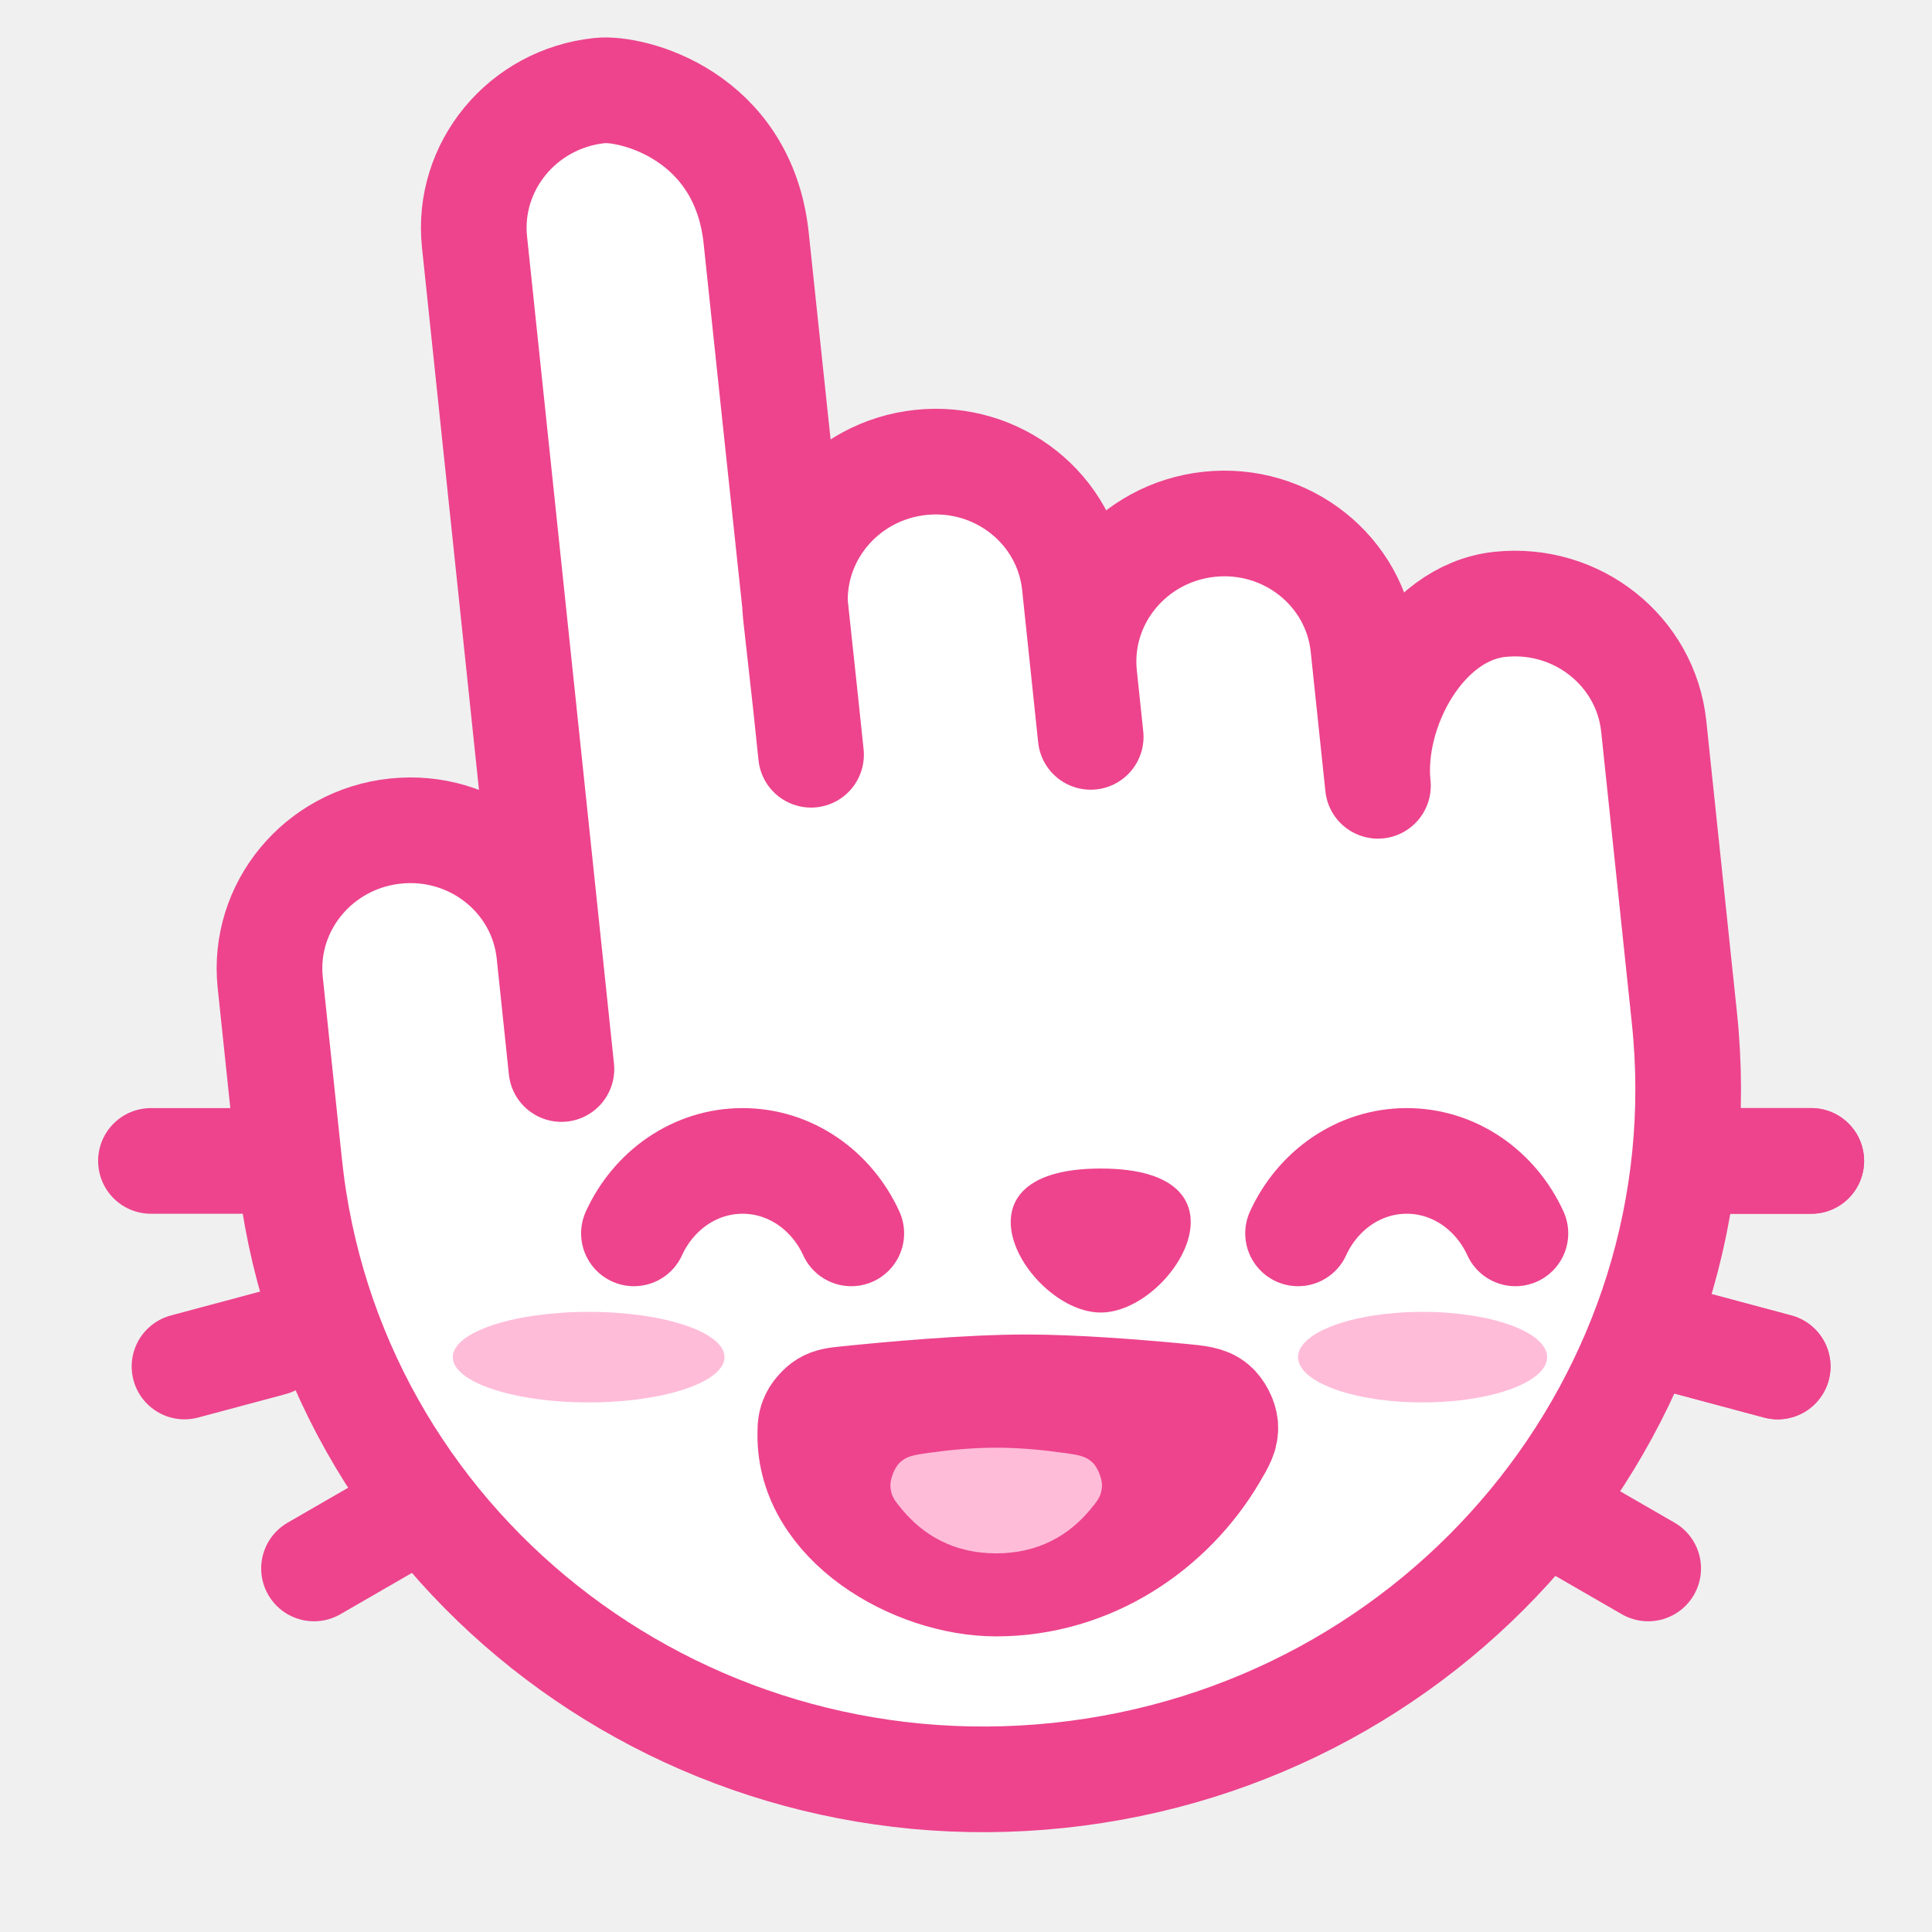
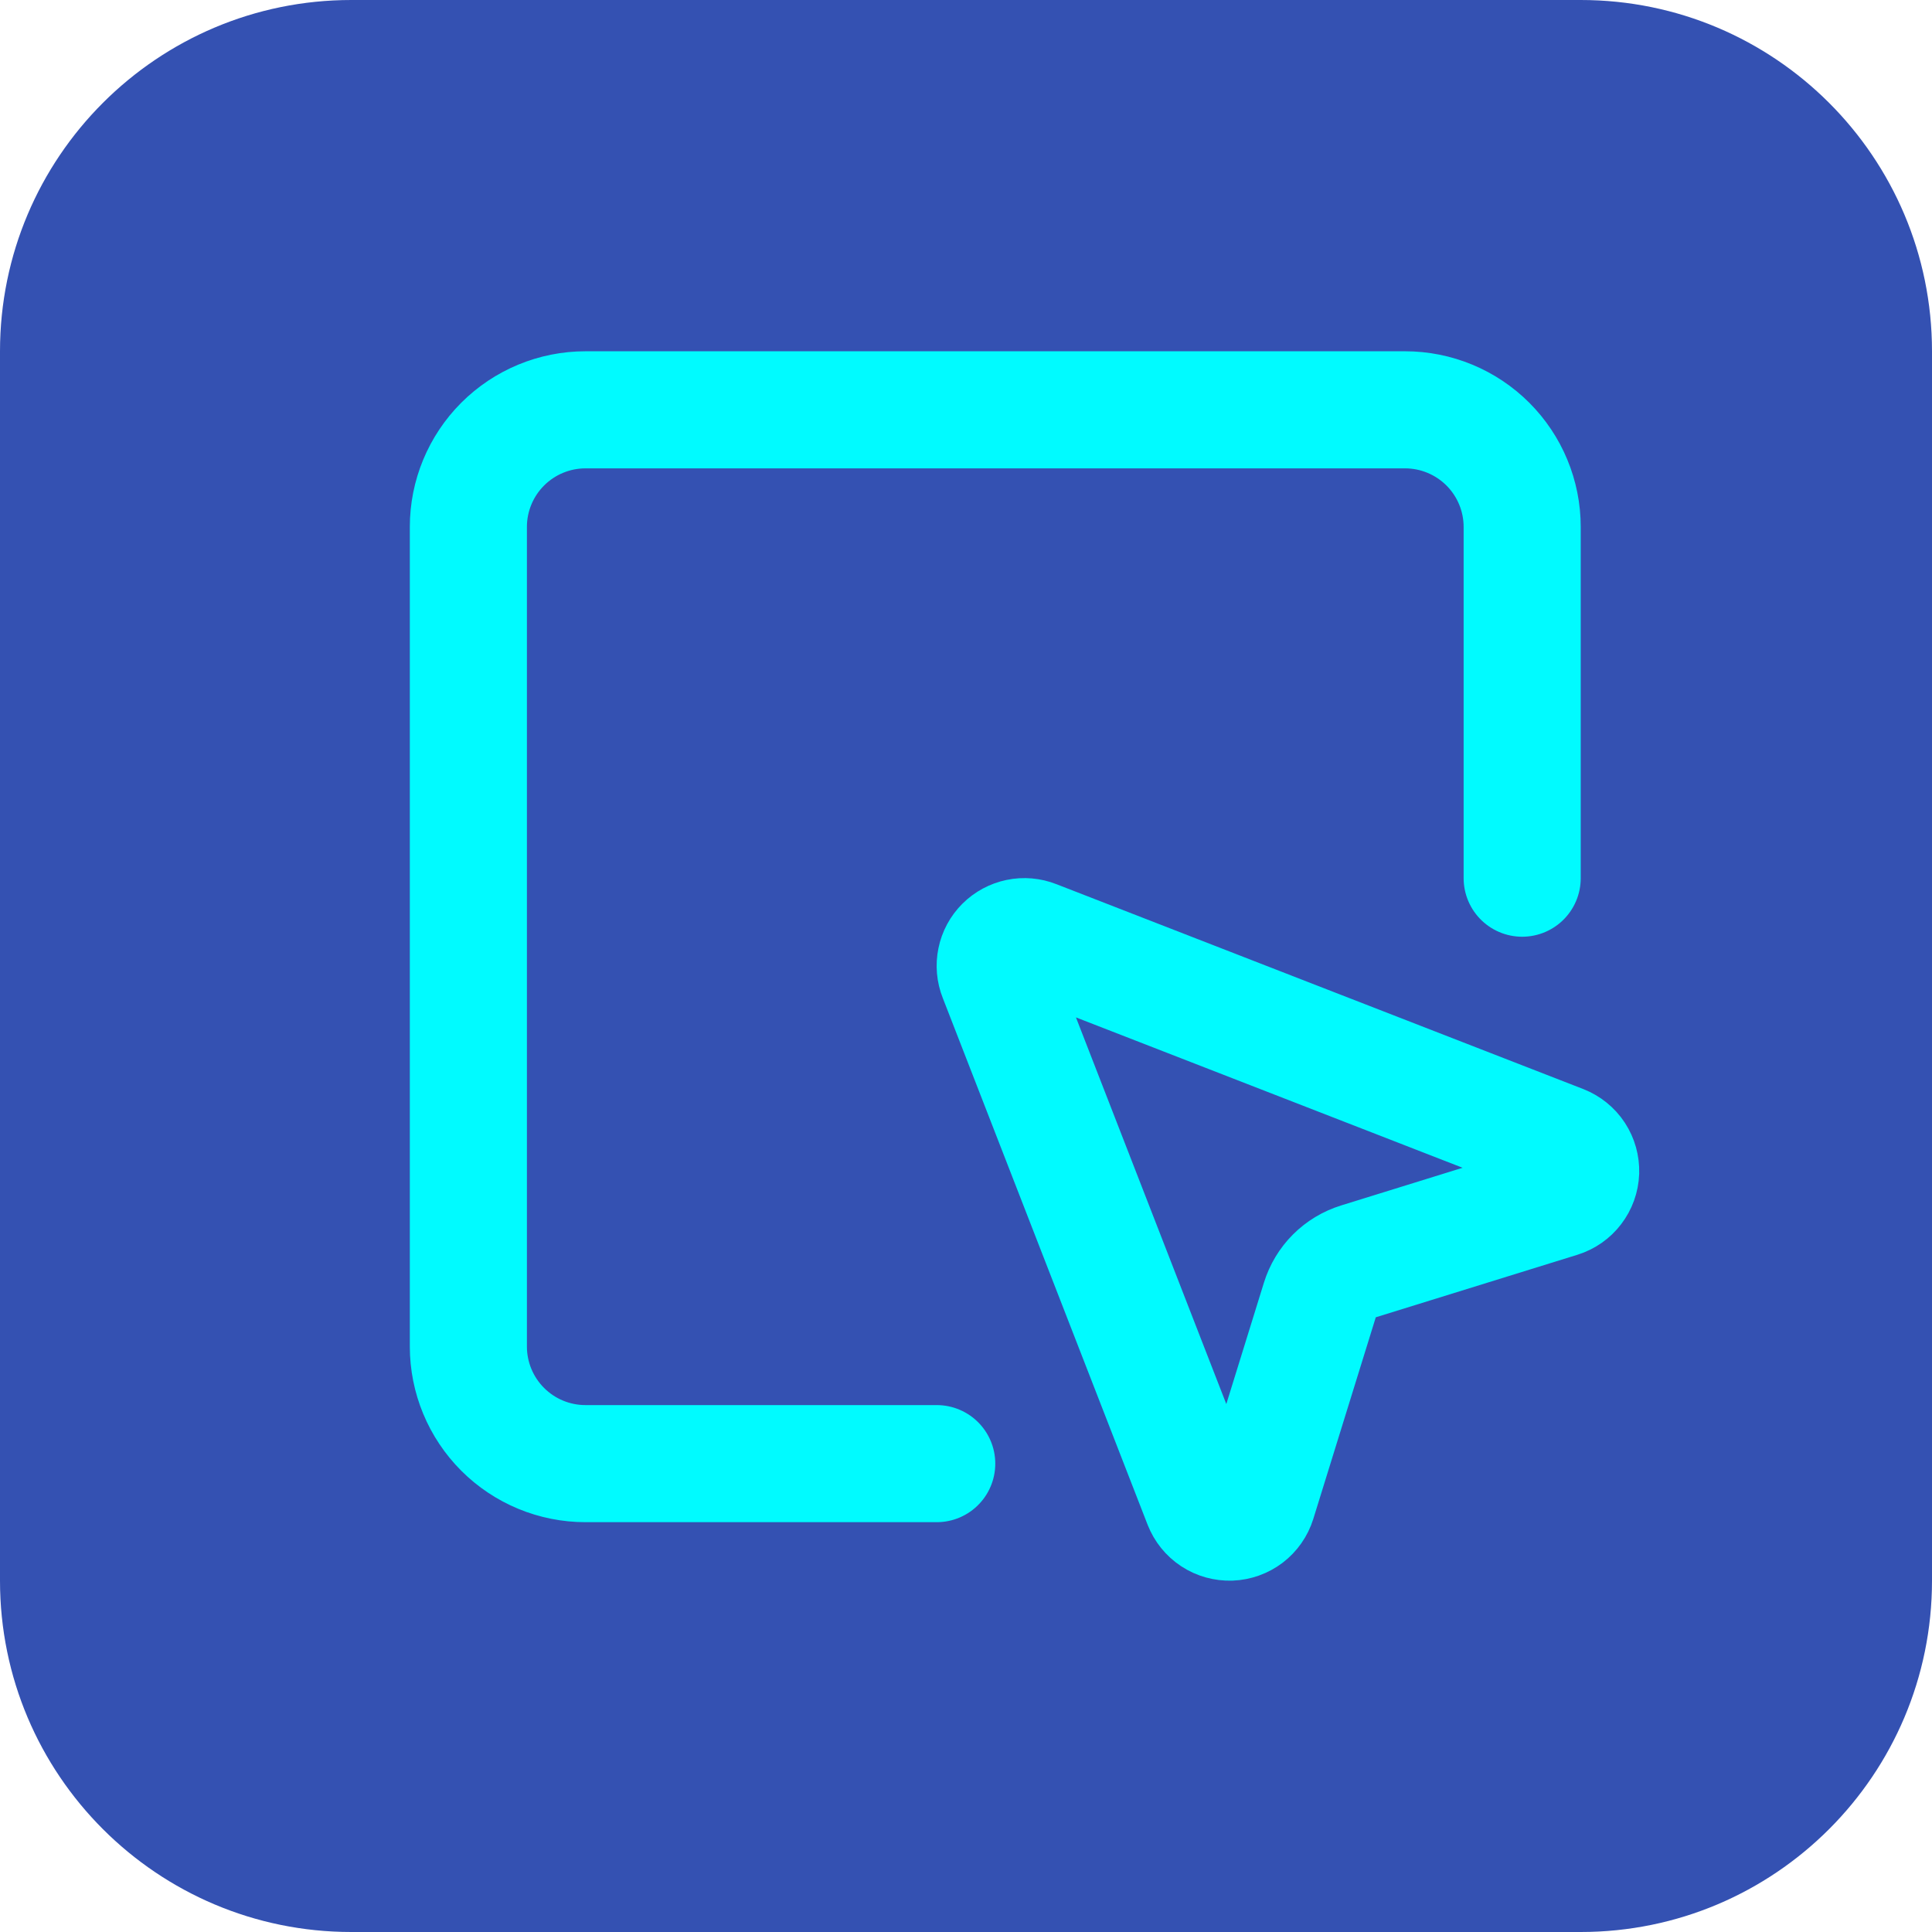
- <svg xmlns="http://www.w3.org/2000/svg" width="64" height="64" viewBox="0 0 64 64" fill="none">
-   <g clip-path="url(#clip0_59_114)">
-     <path d="M57 38.457H60" stroke="#ED448D" stroke-width="3.5" stroke-linecap="round" />
-     <path d="M55.99 44.491L58.888 45.267" stroke="#ED448D" stroke-width="3.5" stroke-linecap="round" />
-     <path d="M35.074 58.812C47.835 57.471 57.114 46.241 55.799 33.73L54.783 24.065C54.52 21.563 52.238 19.752 49.686 20.02C47.134 20.289 45.383 23.529 45.646 26.031L45.16 21.412C44.897 18.91 42.615 17.099 40.063 17.367C37.511 17.636 35.655 19.881 35.918 22.384L35.6 19.363C35.337 16.861 33.055 15.05 30.503 15.318C27.951 15.587 26.095 17.832 26.358 20.335L26.694 23.353C26.694 23.353 25.881 15.795 25.05 7.893C24.622 3.815 20.946 2.886 19.864 3C17.311 3.268 15.456 5.514 15.719 8.016L18.195 31.575C17.932 29.073 15.65 27.262 13.097 27.53C10.545 27.799 8.689 30.045 8.952 32.547L9.587 38.588C10.902 51.099 22.313 60.153 35.074 58.812Z" fill="white" />
-     <path d="M18.195 31.575L18.598 35.413M18.195 31.575L15.719 8.016C15.456 5.514 17.311 3.268 19.864 3C20.946 2.886 24.622 3.815 25.05 7.893C25.881 15.795 26.694 23.353 26.694 23.353M18.195 31.575C17.932 29.073 15.65 27.262 13.097 27.53C10.545 27.799 8.689 30.045 8.952 32.547L9.587 38.588C10.902 51.099 22.313 60.153 35.074 58.812C47.835 57.471 57.114 46.241 55.799 33.73L54.783 24.065C54.52 21.563 52.238 19.752 49.686 20.02C47.134 20.289 45.383 23.529 45.646 26.031M26.694 23.353L26.867 25.002M26.694 23.353L26.358 20.335C26.095 17.832 27.951 15.587 30.503 15.318C33.055 15.05 35.337 16.861 35.6 19.363L35.918 22.384M35.918 22.384L36.131 24.41M35.918 22.384C35.655 19.881 37.511 17.636 40.063 17.367C42.615 17.099 44.897 18.91 45.16 21.412L45.646 26.031M45.646 26.031L45.478 24.433" stroke="#ED448D" stroke-width="3.5" stroke-linecap="round" stroke-linejoin="round" />
-     <path d="M57 38.457H60" stroke="#ED448D" stroke-width="3.5" stroke-linecap="round" />
-     <path d="M55.99 44.491L58.888 45.267" stroke="#ED448D" stroke-width="3.5" stroke-linecap="round" />
-     <ellipse cx="19.5" cy="44.957" rx="4.5" ry="1.5" fill="#FFBCD9" />
-     <ellipse cx="47.125" cy="44.957" rx="4.125" ry="1.5" fill="#FFBCD9" />
-     <path d="M33 52.457C36.142 52.457 38.8 50.628 40.223 48.209C40.482 47.768 40.611 47.548 40.589 47.238C40.572 47.003 40.415 46.694 40.233 46.542C39.995 46.343 39.694 46.314 39.09 46.257C37.623 46.118 35.587 45.957 34 45.957C32.074 45.957 29.486 46.194 28.058 46.341C27.7 46.378 27.52 46.397 27.33 46.511C27.195 46.592 27.011 46.793 26.943 46.935C26.847 47.135 26.845 47.259 26.842 47.508C26.807 50.447 30.272 52.457 33 52.457Z" fill="#ED448D" stroke="#ED448D" stroke-width="3.5" stroke-linecap="round" stroke-linejoin="round" />
-     <path d="M33 51.457C34.41 51.457 35.416 50.846 36.109 50.015C36.36 49.713 36.486 49.562 36.504 49.233C36.517 49.005 36.369 48.623 36.207 48.463C35.972 48.231 35.724 48.197 35.229 48.127C34.566 48.034 33.783 47.957 33 47.957C32.217 47.957 31.434 48.034 30.771 48.127C30.276 48.197 30.028 48.231 29.793 48.463C29.631 48.623 29.483 49.005 29.496 49.233C29.514 49.562 29.64 49.713 29.891 50.015C30.584 50.846 31.59 51.457 33 51.457Z" fill="#FFBCD9" />
-     <path d="M21 40.857C21.649 39.436 23.017 38.457 24.6 38.457C26.183 38.457 27.55 39.436 28.2 40.857" stroke="#ED448D" stroke-width="3.5" stroke-linecap="round" />
-     <path d="M43 40.857C43.65 39.436 45.017 38.457 46.6 38.457C48.182 38.457 49.55 39.436 50.2 40.857" stroke="#ED448D" stroke-width="3.5" stroke-linecap="round" />
-     <path d="M52 50.457L54.598 51.957" stroke="#ED448D" stroke-width="3.5" stroke-linecap="round" />
-     <path d="M8 38.457H5" stroke="#ED448D" stroke-width="3.5" stroke-linecap="round" />
-     <path d="M9.01 44.491L6.112 45.267" stroke="#ED448D" stroke-width="3.5" stroke-linecap="round" />
-     <path d="M13 50.457L10.402 51.957" stroke="#ED448D" stroke-width="3.5" stroke-linecap="round" />
-     <path d="M36.463 43.479C34.08 43.479 31.156 38.709 36.463 38.709C41.77 38.709 38.846 43.479 36.463 43.479Z" fill="#ED448D" />
+ <svg xmlns="http://www.w3.org/2000/svg" width="33" height="33" viewBox="0 0 33 33" fill="none">
+   <g clip-path="url(#clip0_2039_2)">
+     <rect width="33" height="33" fill="white" />
+     <rect width="33" height="33" rx="6" fill="#3451B2" />
+     <path d="M17.034 16.681C16.998 16.591 16.989 16.491 17.009 16.396C17.028 16.301 17.076 16.213 17.144 16.145C17.213 16.076 17.301 16.029 17.396 16.009C17.491 15.989 17.59 15.998 17.681 16.034L26.681 19.534C26.777 19.572 26.86 19.638 26.917 19.725C26.974 19.812 27.002 19.914 26.999 20.017C26.995 20.121 26.959 20.221 26.896 20.303C26.834 20.385 26.747 20.446 26.648 20.477L23.204 21.545C23.049 21.593 22.907 21.678 22.792 21.793C22.677 21.908 22.592 22.05 22.544 22.205L21.477 25.648C21.446 25.747 21.385 25.834 21.303 25.897C21.221 25.959 21.121 25.995 21.017 25.999C20.914 26.002 20.811 25.974 20.725 25.917C20.638 25.86 20.572 25.777 20.534 25.681L17.034 16.681Z" stroke="#00FBFF" stroke-width="2" stroke-linecap="round" stroke-linejoin="round" />
+     <path d="M26 15V9C26 8.47 25.789 7.961 25.414 7.586C25.039 7.211 24.53 7 24 7H10C9.47 7 8.961 7.211 8.586 7.586C8.211 7.961 8 8.47 8 9V23C8 23.53 8.211 24.039 8.586 24.414C8.961 24.789 9.47 25 10 25H16" stroke="#00FBFF" stroke-width="2" stroke-linecap="round" stroke-linejoin="round" />
  </g>
  <defs>
-     <clipPath id="clip0_59_114">
-       <rect width="64" height="64" fill="white" />
+     <clipPath id="clip0_2039_2">
+       <rect width="33" height="33" fill="white" />
    </clipPath>
  </defs>
</svg>
